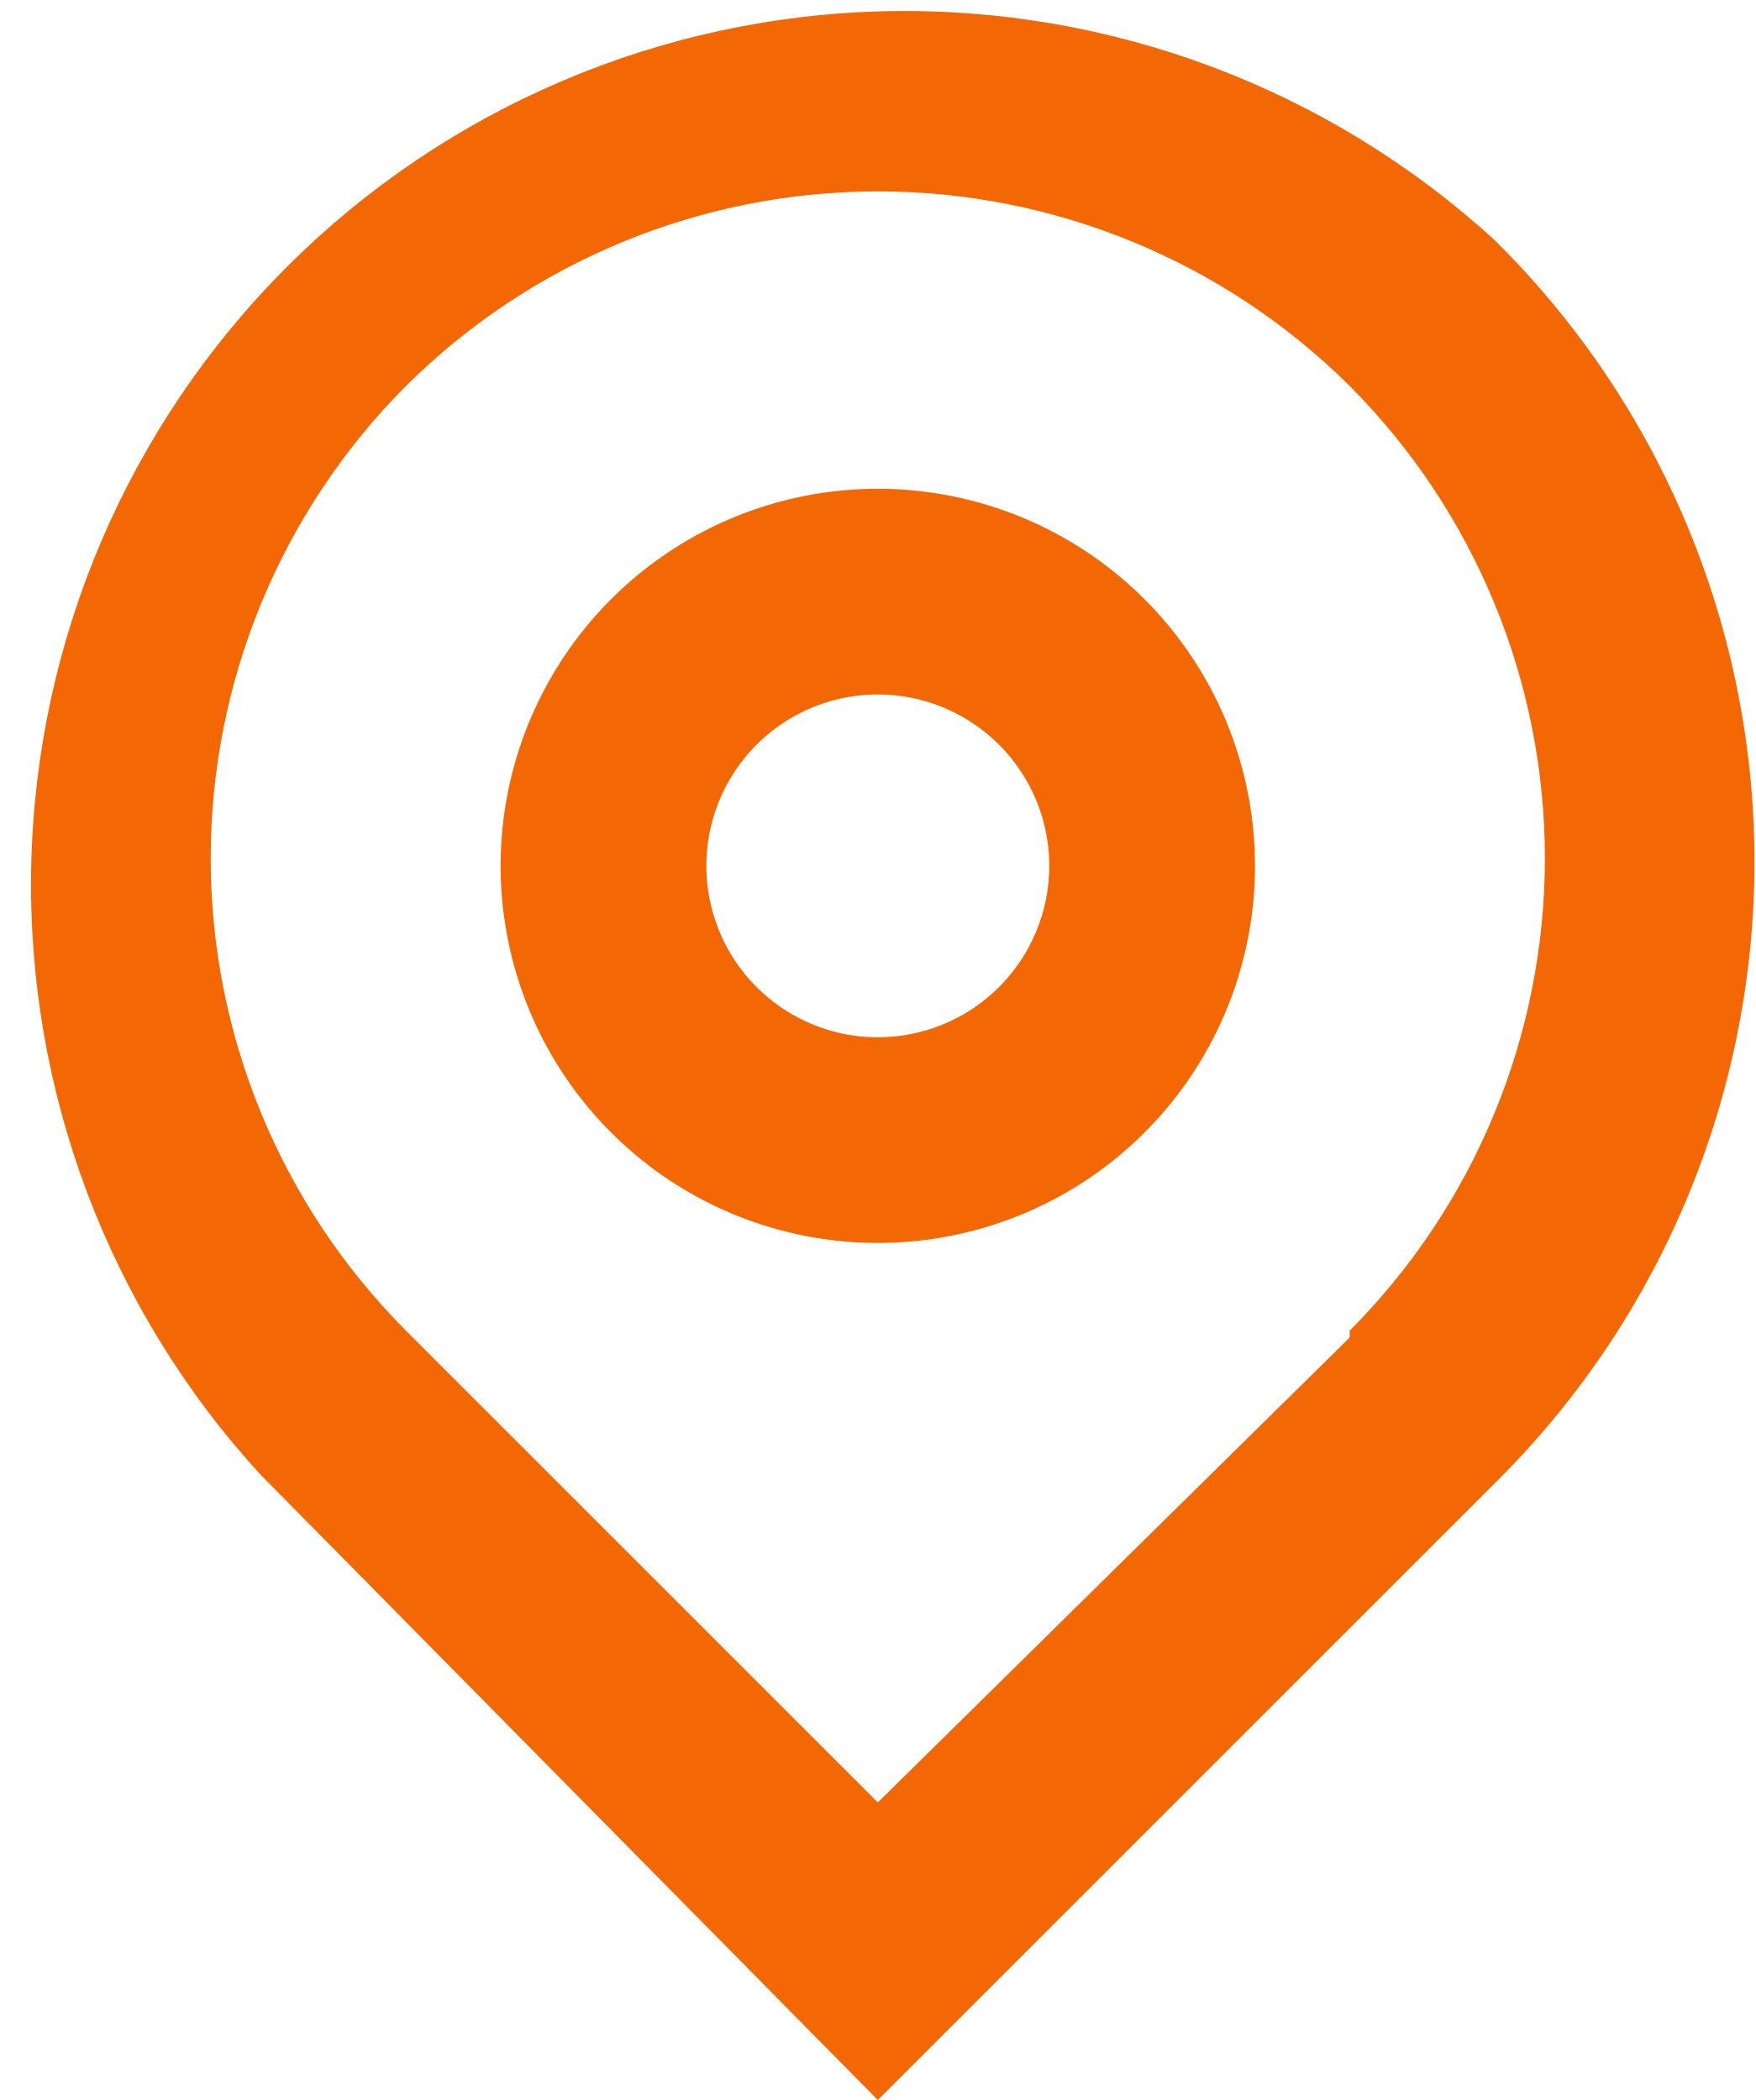
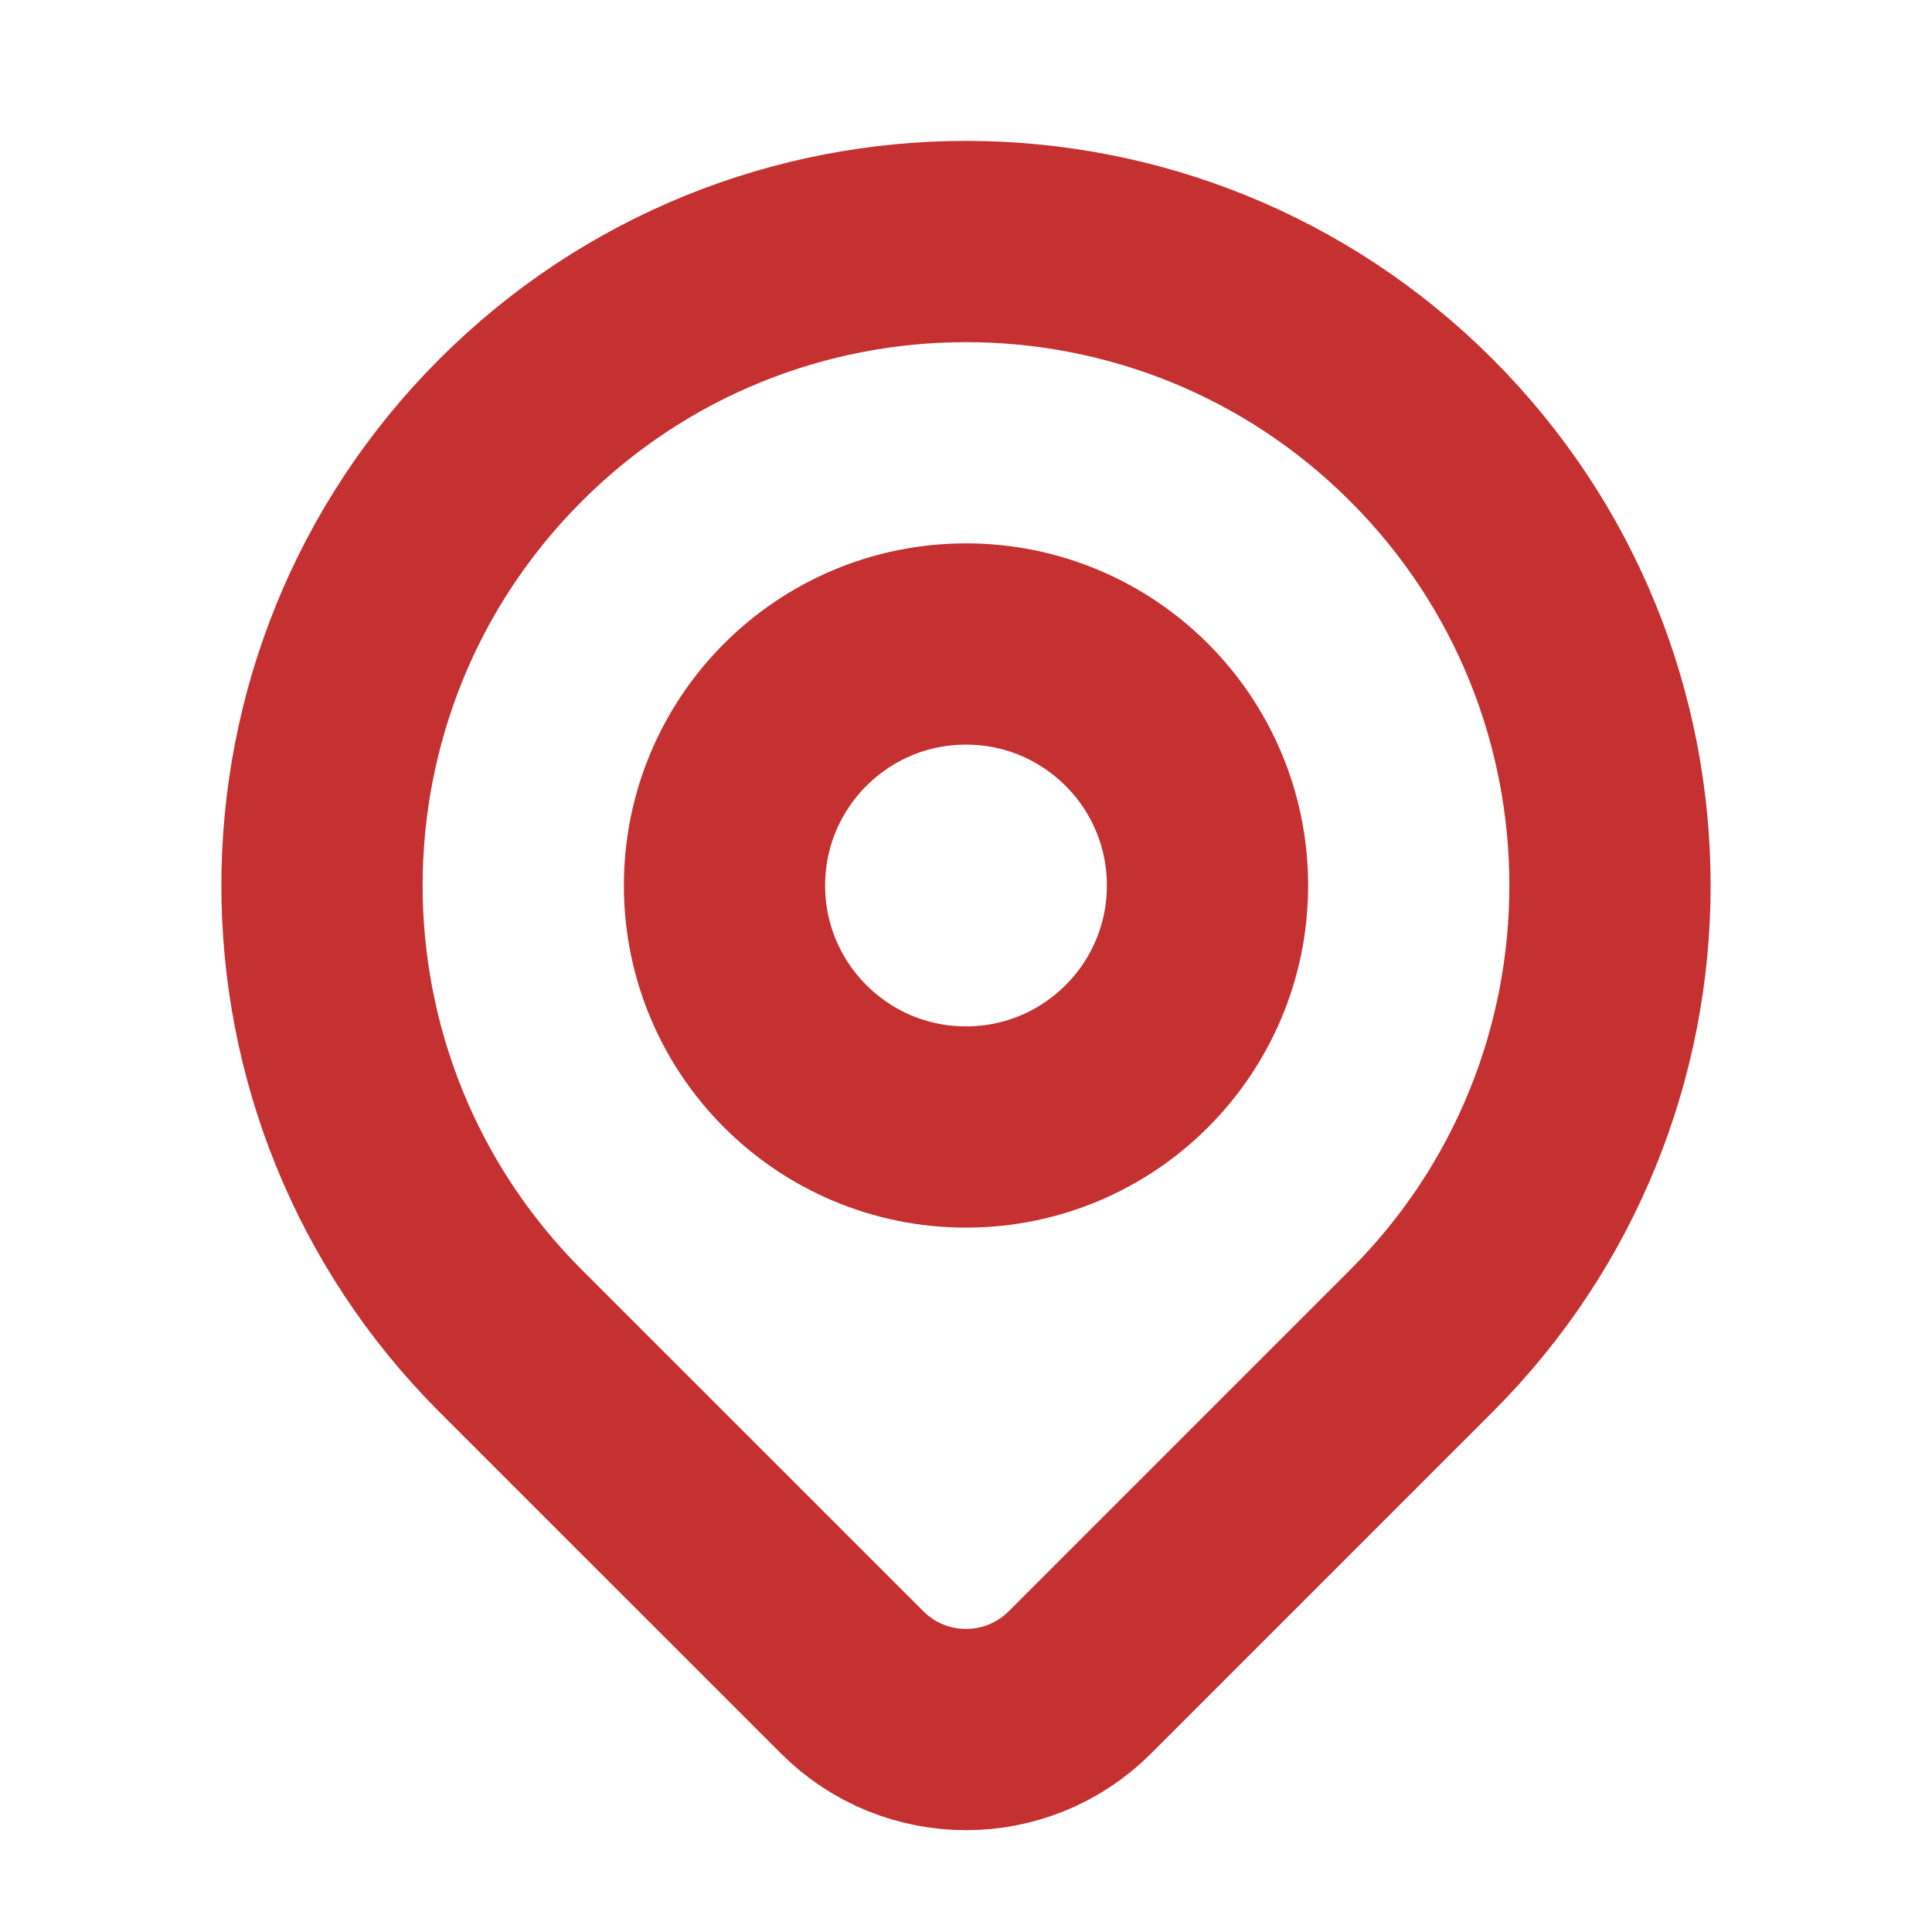
- <svg xmlns="http://www.w3.org/2000/svg" width="56" height="67" viewBox="0 0 56 67" fill="none">
-   <path d="M47.688 7.675C42.393 2.823 35.431 0.202 28.251 0.358C21.072 0.515 14.229 3.436 9.152 8.514C4.074 13.592 1.152 20.434 0.996 27.614C0.839 34.793 3.46 41.756 8.312 47.05L28 67L47.688 47.312C50.309 44.721 52.391 41.634 53.811 38.232C55.232 34.83 55.963 31.18 55.963 27.494C55.963 23.807 55.232 20.157 53.811 16.755C52.391 13.353 50.309 10.267 47.688 7.675V7.675ZM43.05 42.675L28 57.506L12.95 42.456C8.961 38.454 6.721 33.035 6.721 27.384C6.721 21.734 8.961 16.314 12.95 12.312C16.95 8.337 22.36 6.106 28 6.106C33.639 6.106 39.05 8.337 43.05 12.312C47.039 16.314 49.278 21.734 49.278 27.384C49.278 33.035 47.039 38.454 43.05 42.456V42.675ZM28 15.594C25.62 15.594 23.294 16.299 21.316 17.621C19.337 18.943 17.795 20.822 16.884 23.021C15.974 25.219 15.736 27.638 16.2 29.972C16.664 32.306 17.81 34.45 19.493 36.132C21.175 37.815 23.319 38.961 25.653 39.425C27.987 39.889 30.406 39.651 32.604 38.74C34.803 37.83 36.682 36.288 38.004 34.309C39.326 32.331 40.031 30.005 40.031 27.625C40.031 24.434 38.764 21.374 36.507 19.118C34.251 16.861 31.191 15.594 28 15.594ZM28 33.094C26.918 33.094 25.861 32.773 24.962 32.172C24.062 31.571 23.361 30.717 22.948 29.718C22.534 28.718 22.425 27.619 22.636 26.558C22.847 25.497 23.368 24.523 24.133 23.758C24.898 22.993 25.872 22.472 26.933 22.261C27.994 22.05 29.093 22.159 30.093 22.573C31.092 22.986 31.946 23.687 32.547 24.587C33.148 25.486 33.469 26.543 33.469 27.625C33.469 29.075 32.892 30.466 31.867 31.492C30.841 32.518 29.45 33.094 28 33.094Z" fill="#F36805" />
+ <svg xmlns="http://www.w3.org/2000/svg" class="icon icon-tabler icon-tabler-map-pin" width="64" height="64" viewBox="0 0 24 24" stroke-width="2.5" stroke="#C53030" fill="none" stroke-linecap="round" stroke-linejoin="round">
+   <path stroke="none" d="M0 0h24v24H0z" fill="none" />
+   <path d="M9 11a3 3 0 1 0 6 0a3 3 0 0 0 -6 0" />
+   <path d="M17.657 16.657l-4.243 4.243a2 2 0 0 1 -2.827 0l-4.244 -4.243a8 8 0 1 1 11.314 0z" />
</svg>
